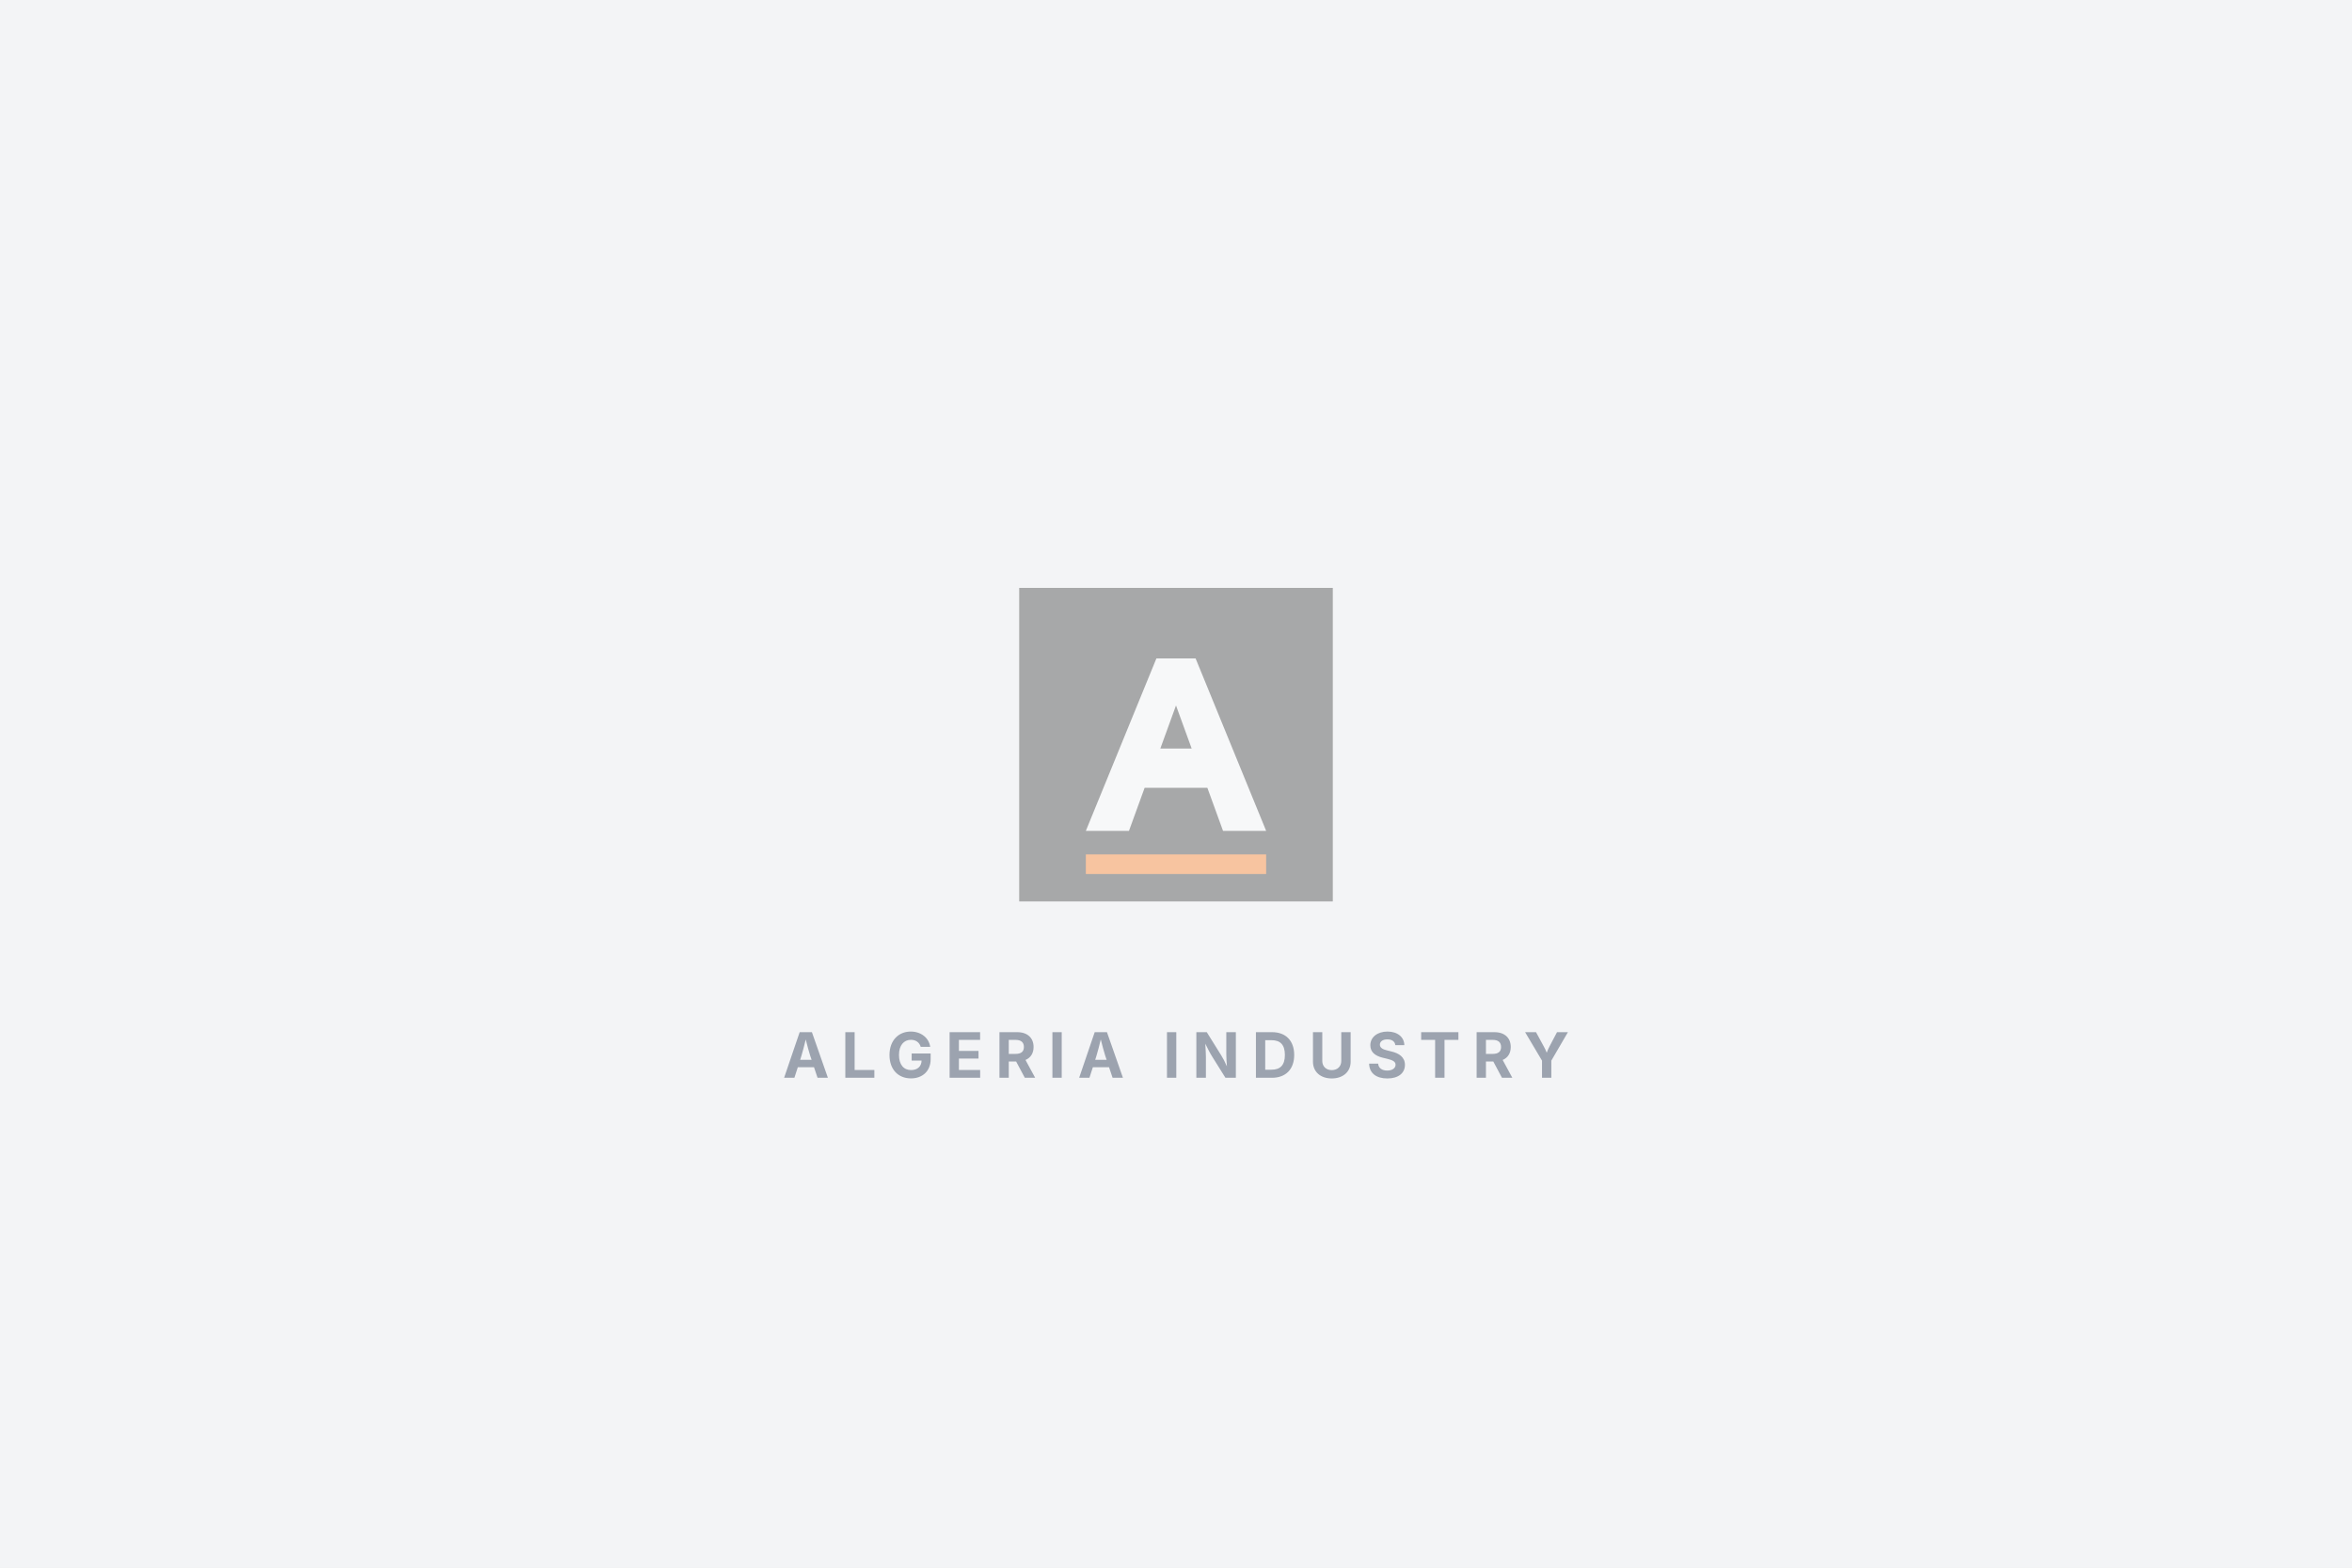
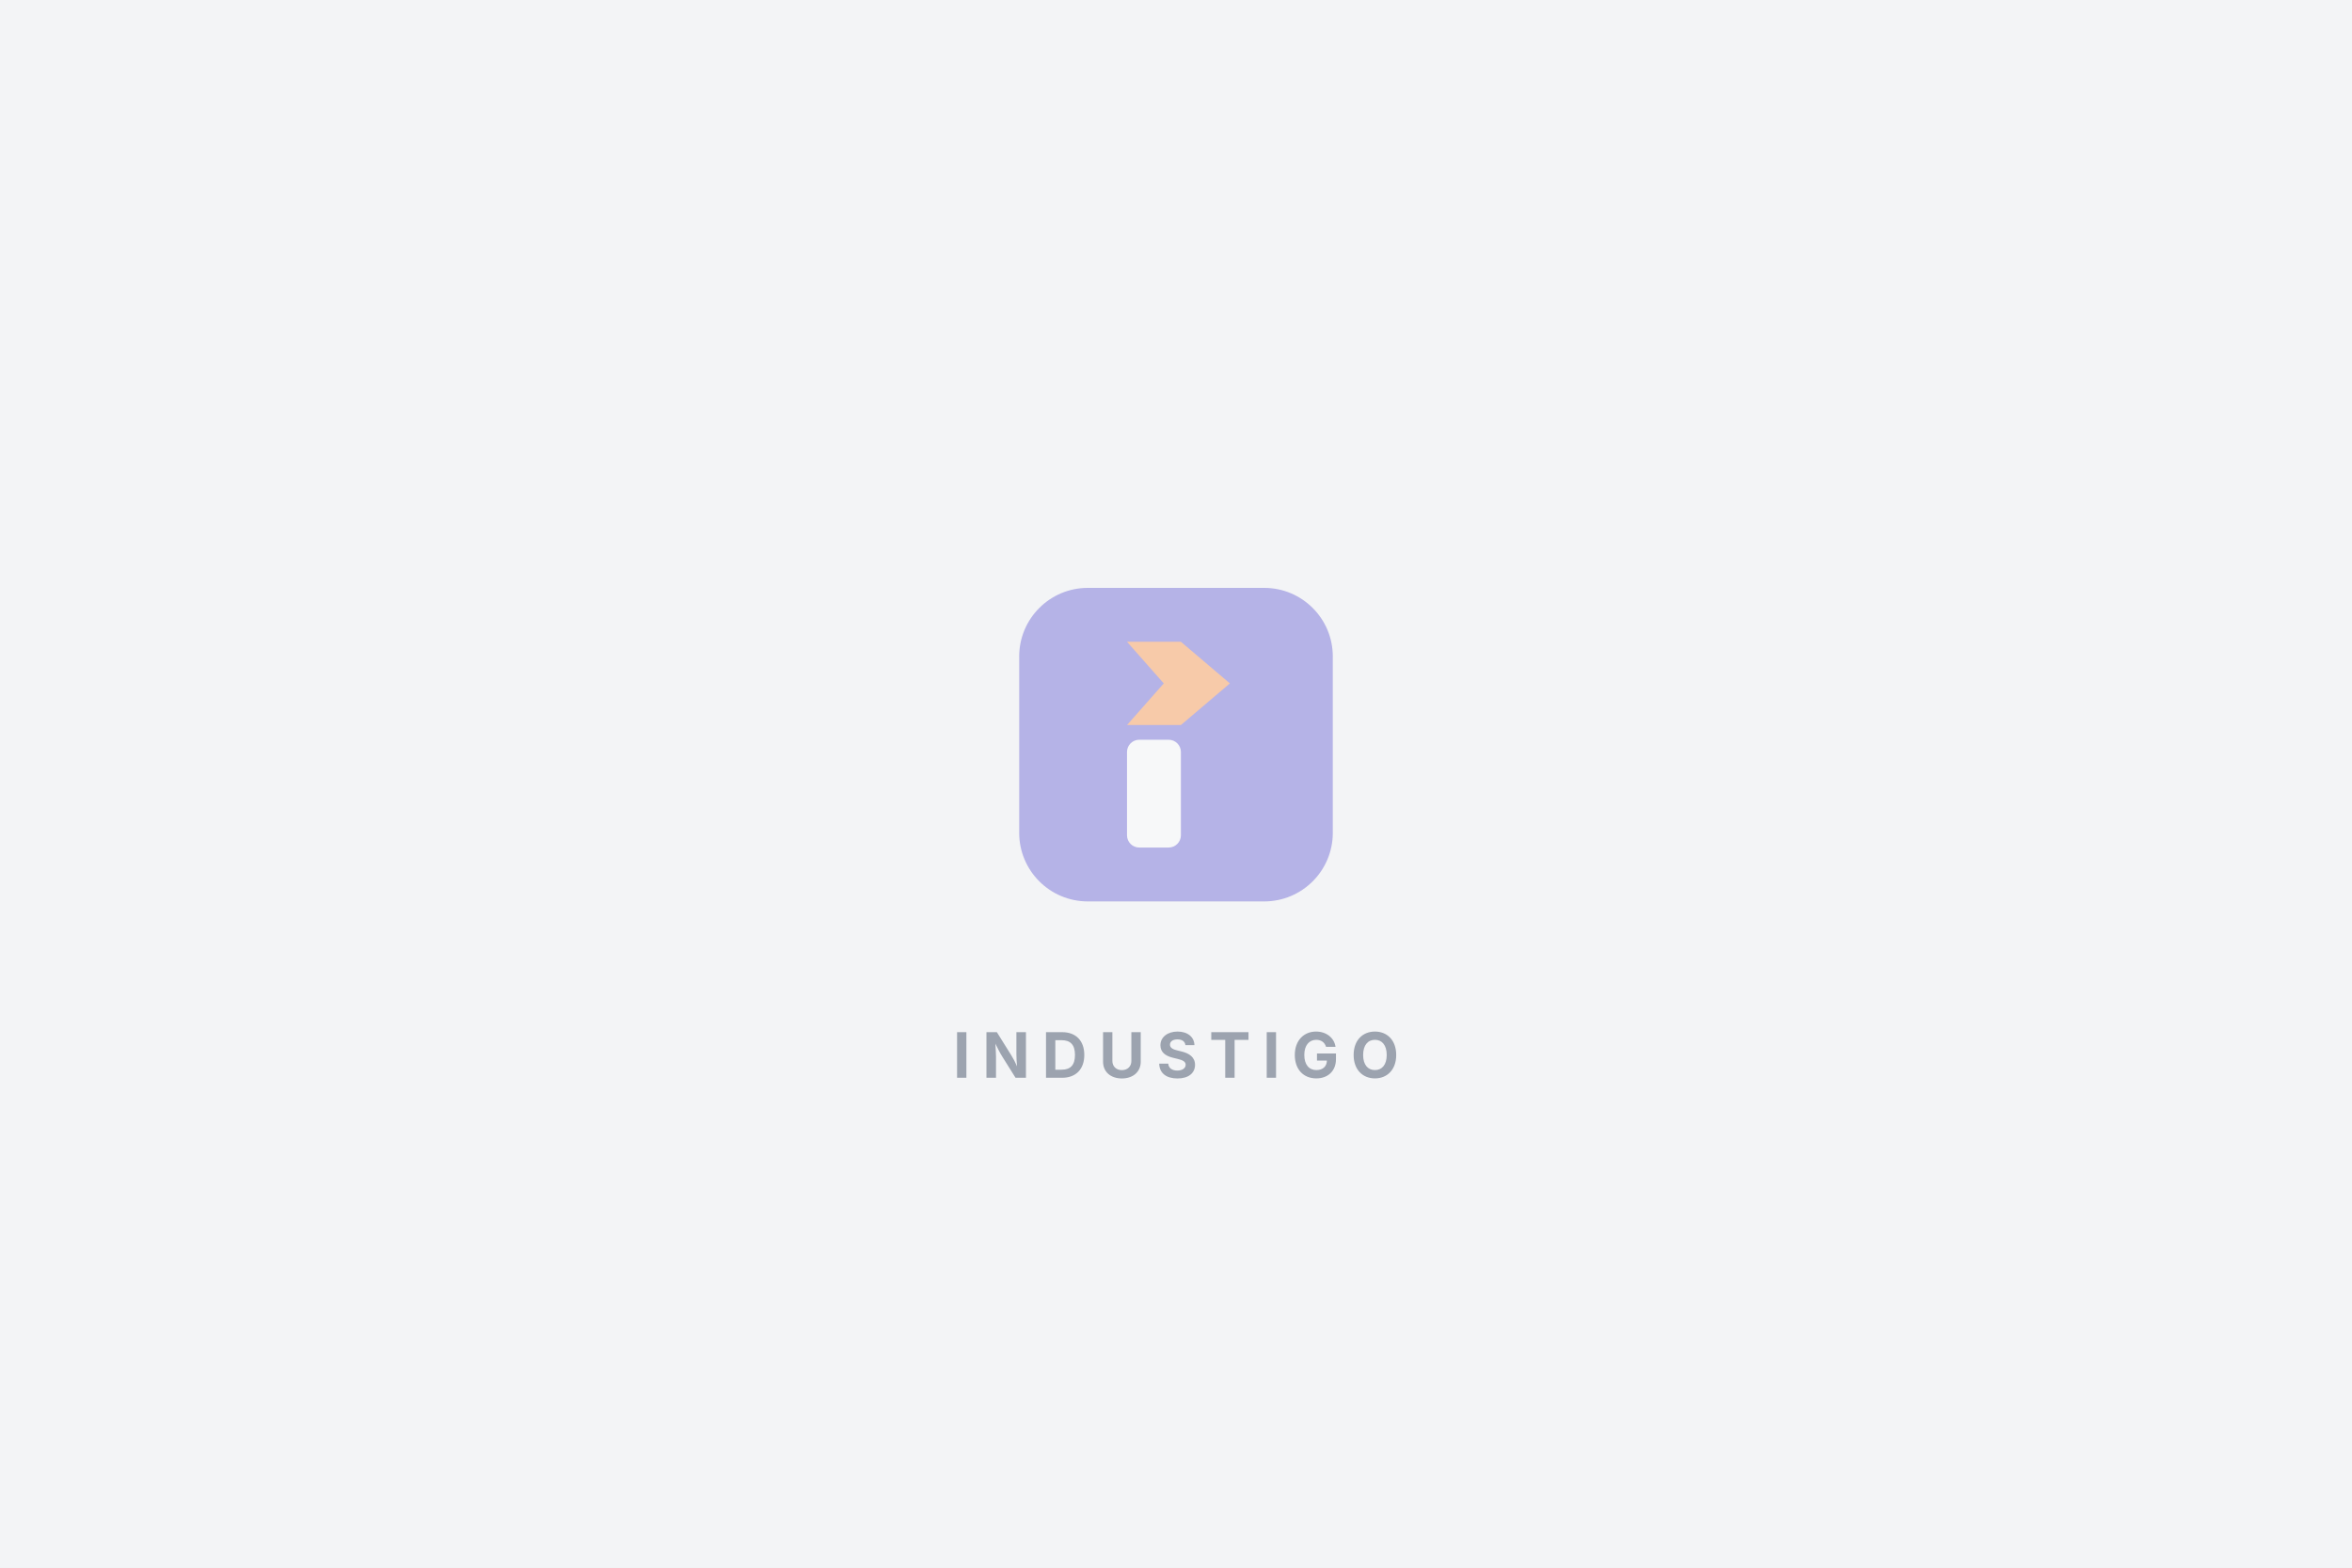
<svg xmlns="http://www.w3.org/2000/svg" viewBox="0 0 600 400">
  <rect width="600" height="400" fill="#f3f4f6" />
-   <g transform="translate(260 150)" opacity="0.35">
-     <rect width="80" height="80" fill="#1a1a1a" />
-     <path d="M17 62 L35 18 H45 L63 62 H52 L48 51 H32 L28 62 Z M36 41 H44 L40 30 Z" fill="#ffffff" />
-     <rect x="17" y="68" width="46" height="5" fill="#ff6b00" />
+   <g transform="translate(260 150) scale(1.25)" opacity="0.35">
+     <rect width="64" height="64" rx="14" fill="#4338ca" />
+     <rect x="22" y="31" width="11" height="22" rx="2.5" fill="#ffffff" />
+     <path d="M22 11h11l10 8.5L33 28H22l7.5-8.5z" fill="#ff7a1a" />
  </g>
-   <text x="300" y="275" text-anchor="middle" font-family="Inter, Arial, sans-serif" font-size="16" font-weight="700" fill="#9ca3af" letter-spacing="3">ALGERIA INDUSTRY</text>
+   <text x="300" y="275" text-anchor="middle" font-family="Inter, Arial, sans-serif" font-size="16" font-weight="700" fill="#9ca3af" letter-spacing="3">INDUSTIGO</text>
</svg>
